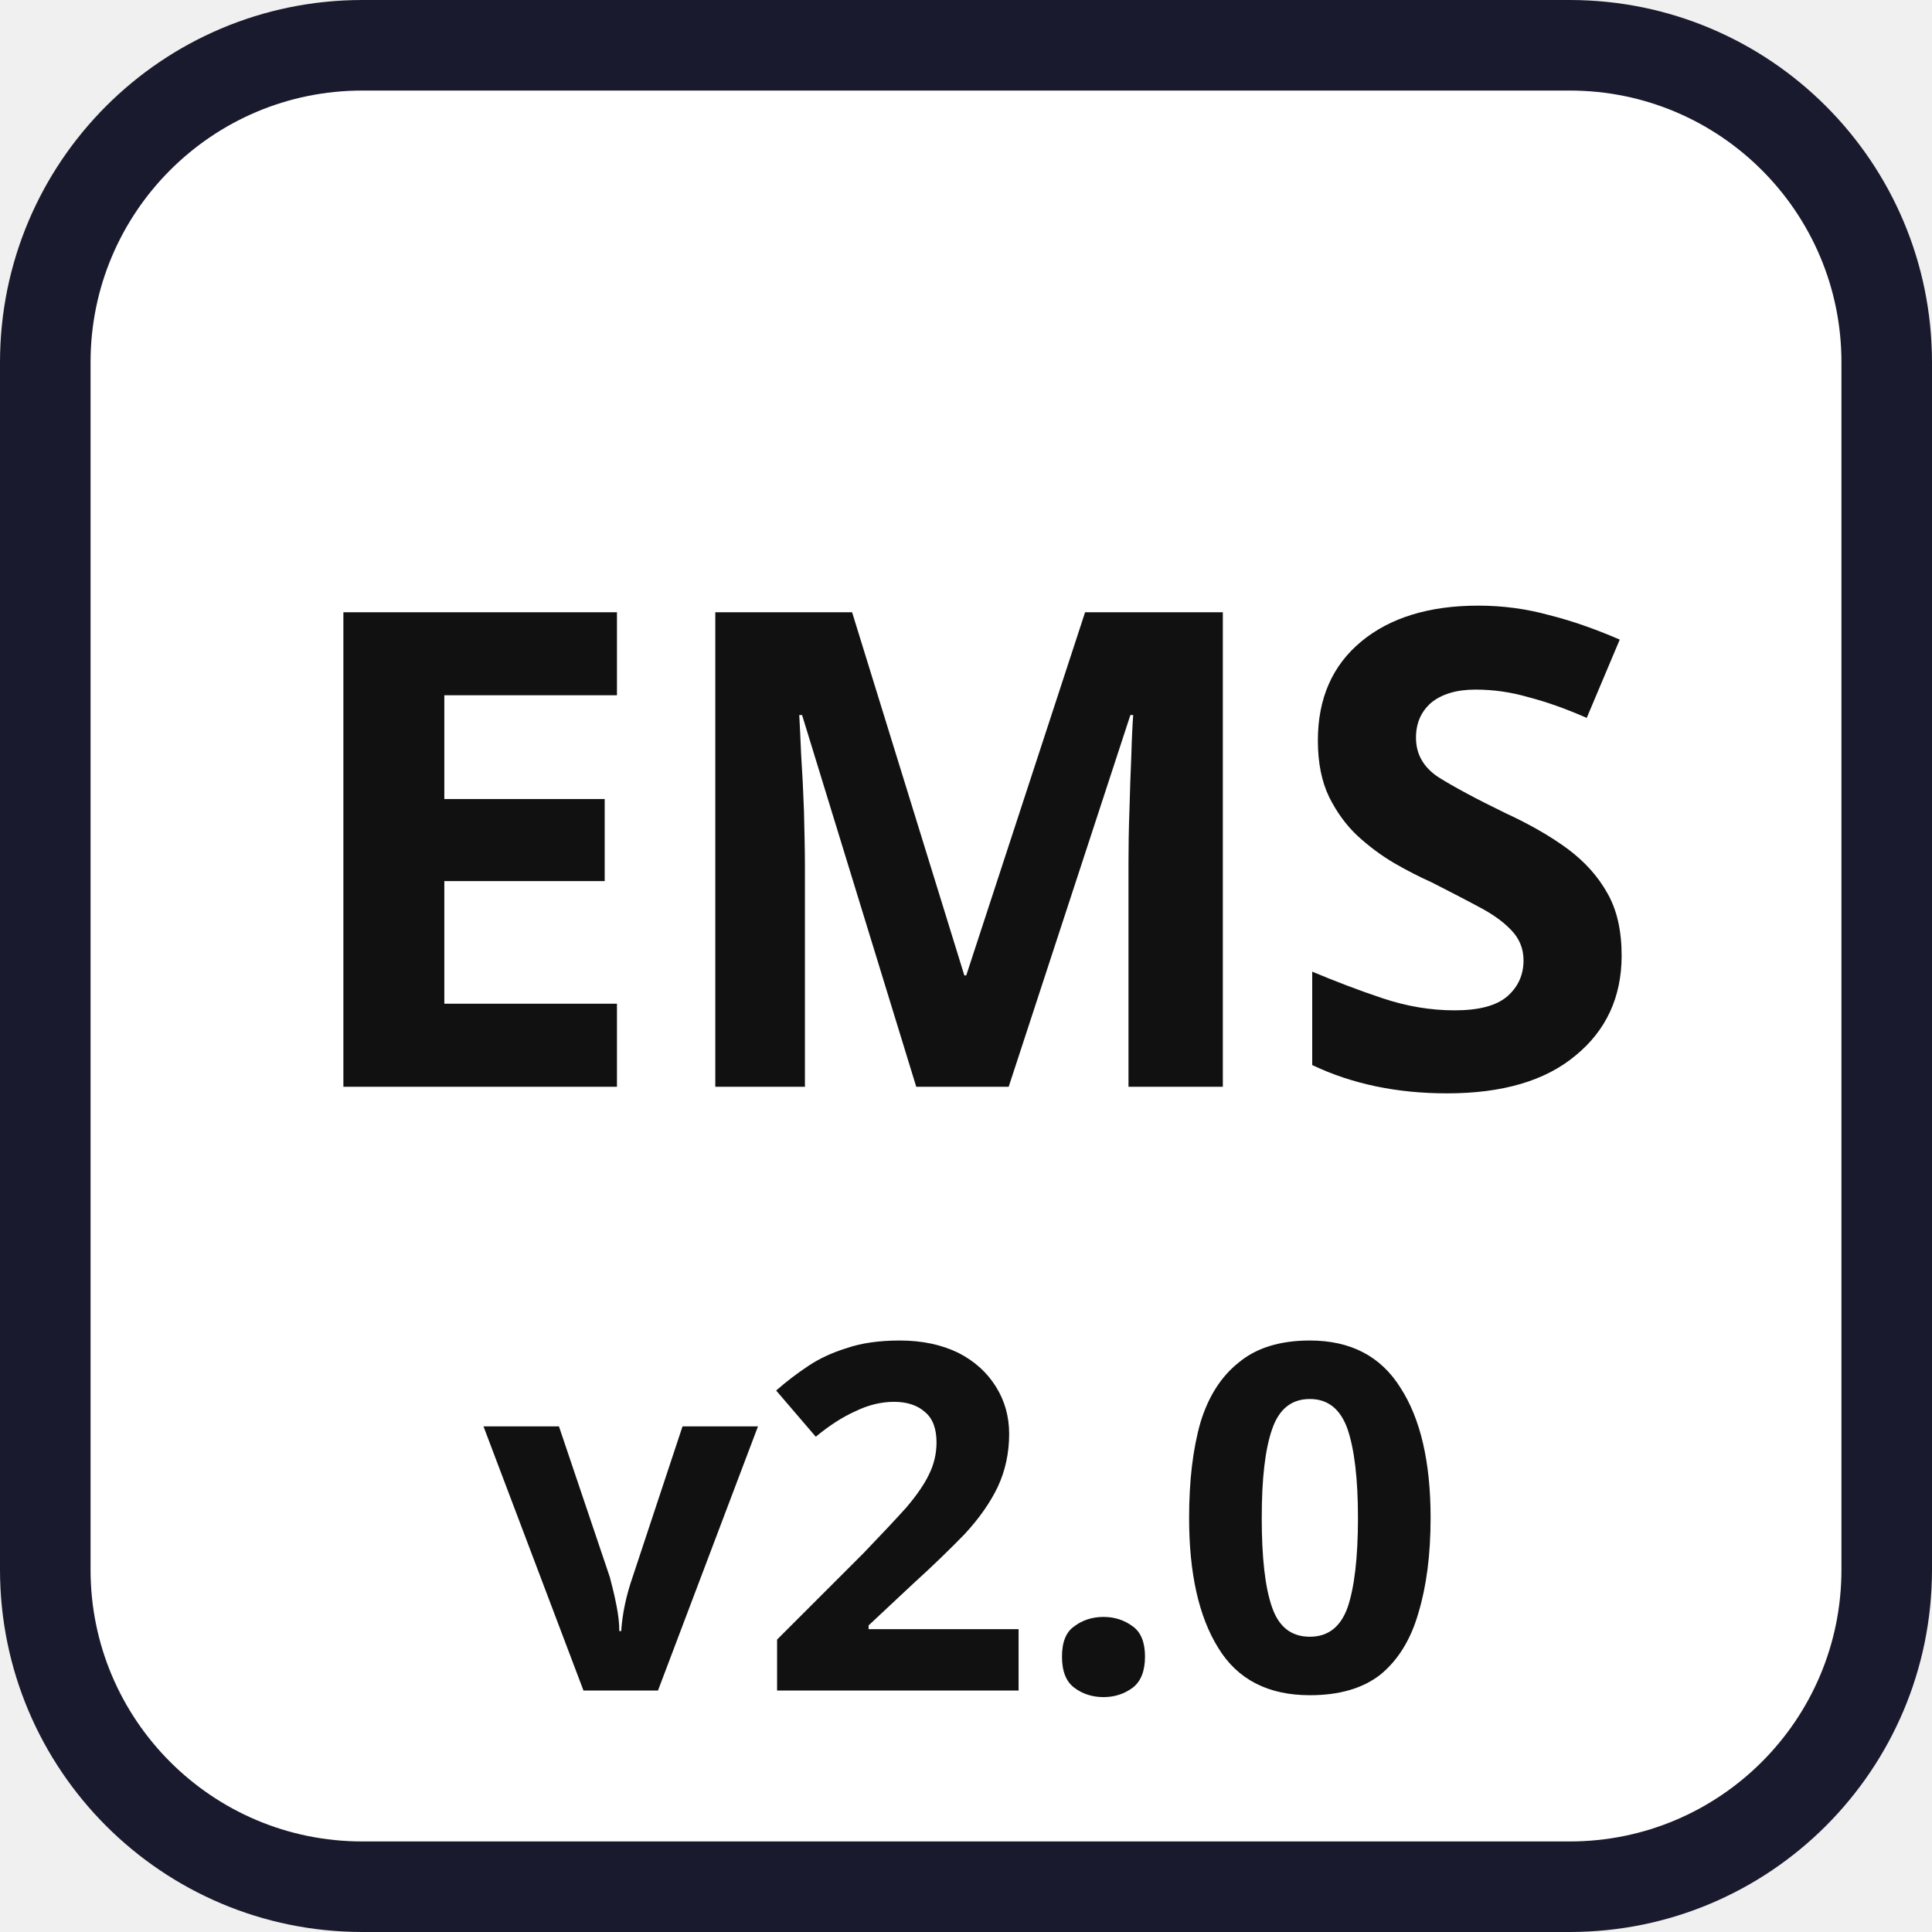
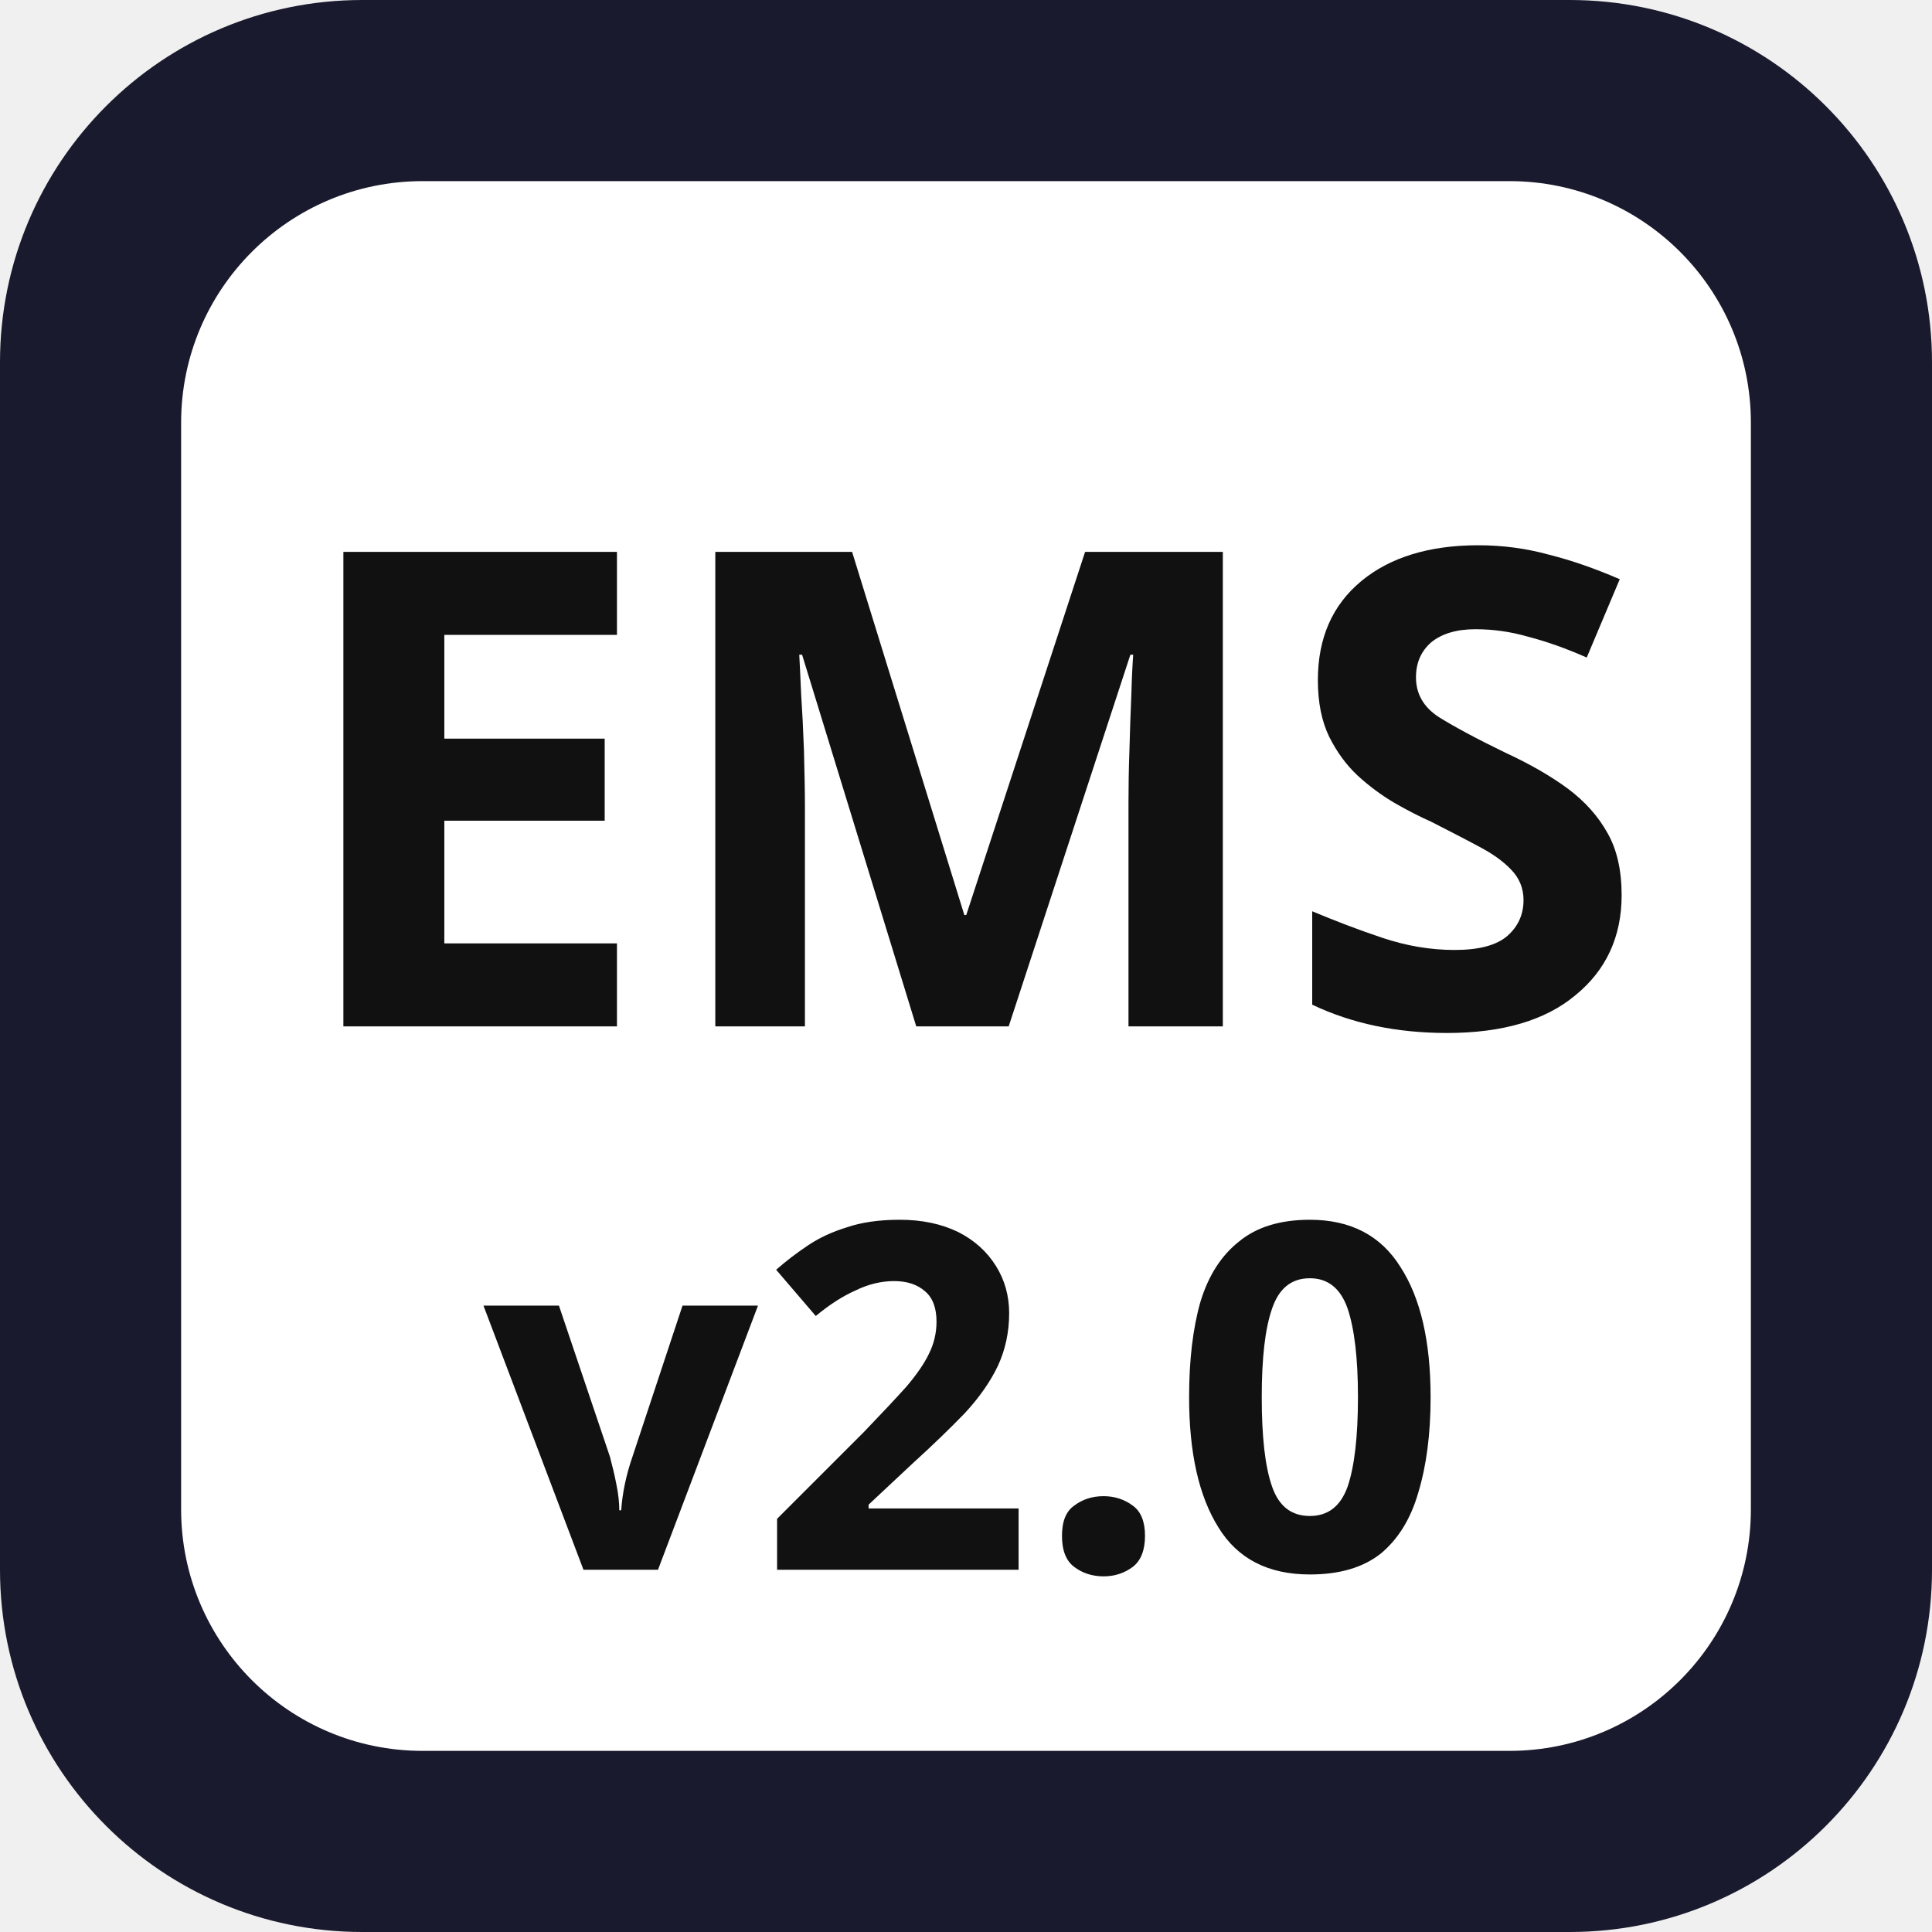
<svg xmlns="http://www.w3.org/2000/svg" width="32" height="32" viewBox="0 0 32 32">
-   <rect width="32" height="32" rx="6" fill="#ffffff" />
-   <rect x="0.75" y="0.75" width="30.5" height="30.5" rx="5.25" fill="none" stroke="#1a1a2e" stroke-width="1.5" />
-   <text x="16" y="18" font-family="system-ui,sans-serif" font-size="11" font-weight="800" fill="#111111" text-anchor="middle">EMS</text>
-   <text x="16" y="28" font-family="system-ui,sans-serif" font-size="8" font-weight="700" fill="#111111" text-anchor="middle">v2.0</text>
+   <rect width="32" height="32" rx="6" fill="#1a1a2e" />
+   <rect x="3" y="3" width="26" height="26" rx="4" fill="#ffffff" />
+   <text x="16" y="17" font-family="system-ui,sans-serif" font-size="11" font-weight="800" fill="#111111" text-anchor="middle">EMS</text>
+   <text x="16" y="26" font-family="system-ui,sans-serif" font-size="8" font-weight="700" fill="#111111" text-anchor="middle">v2.0</text>
</svg>
